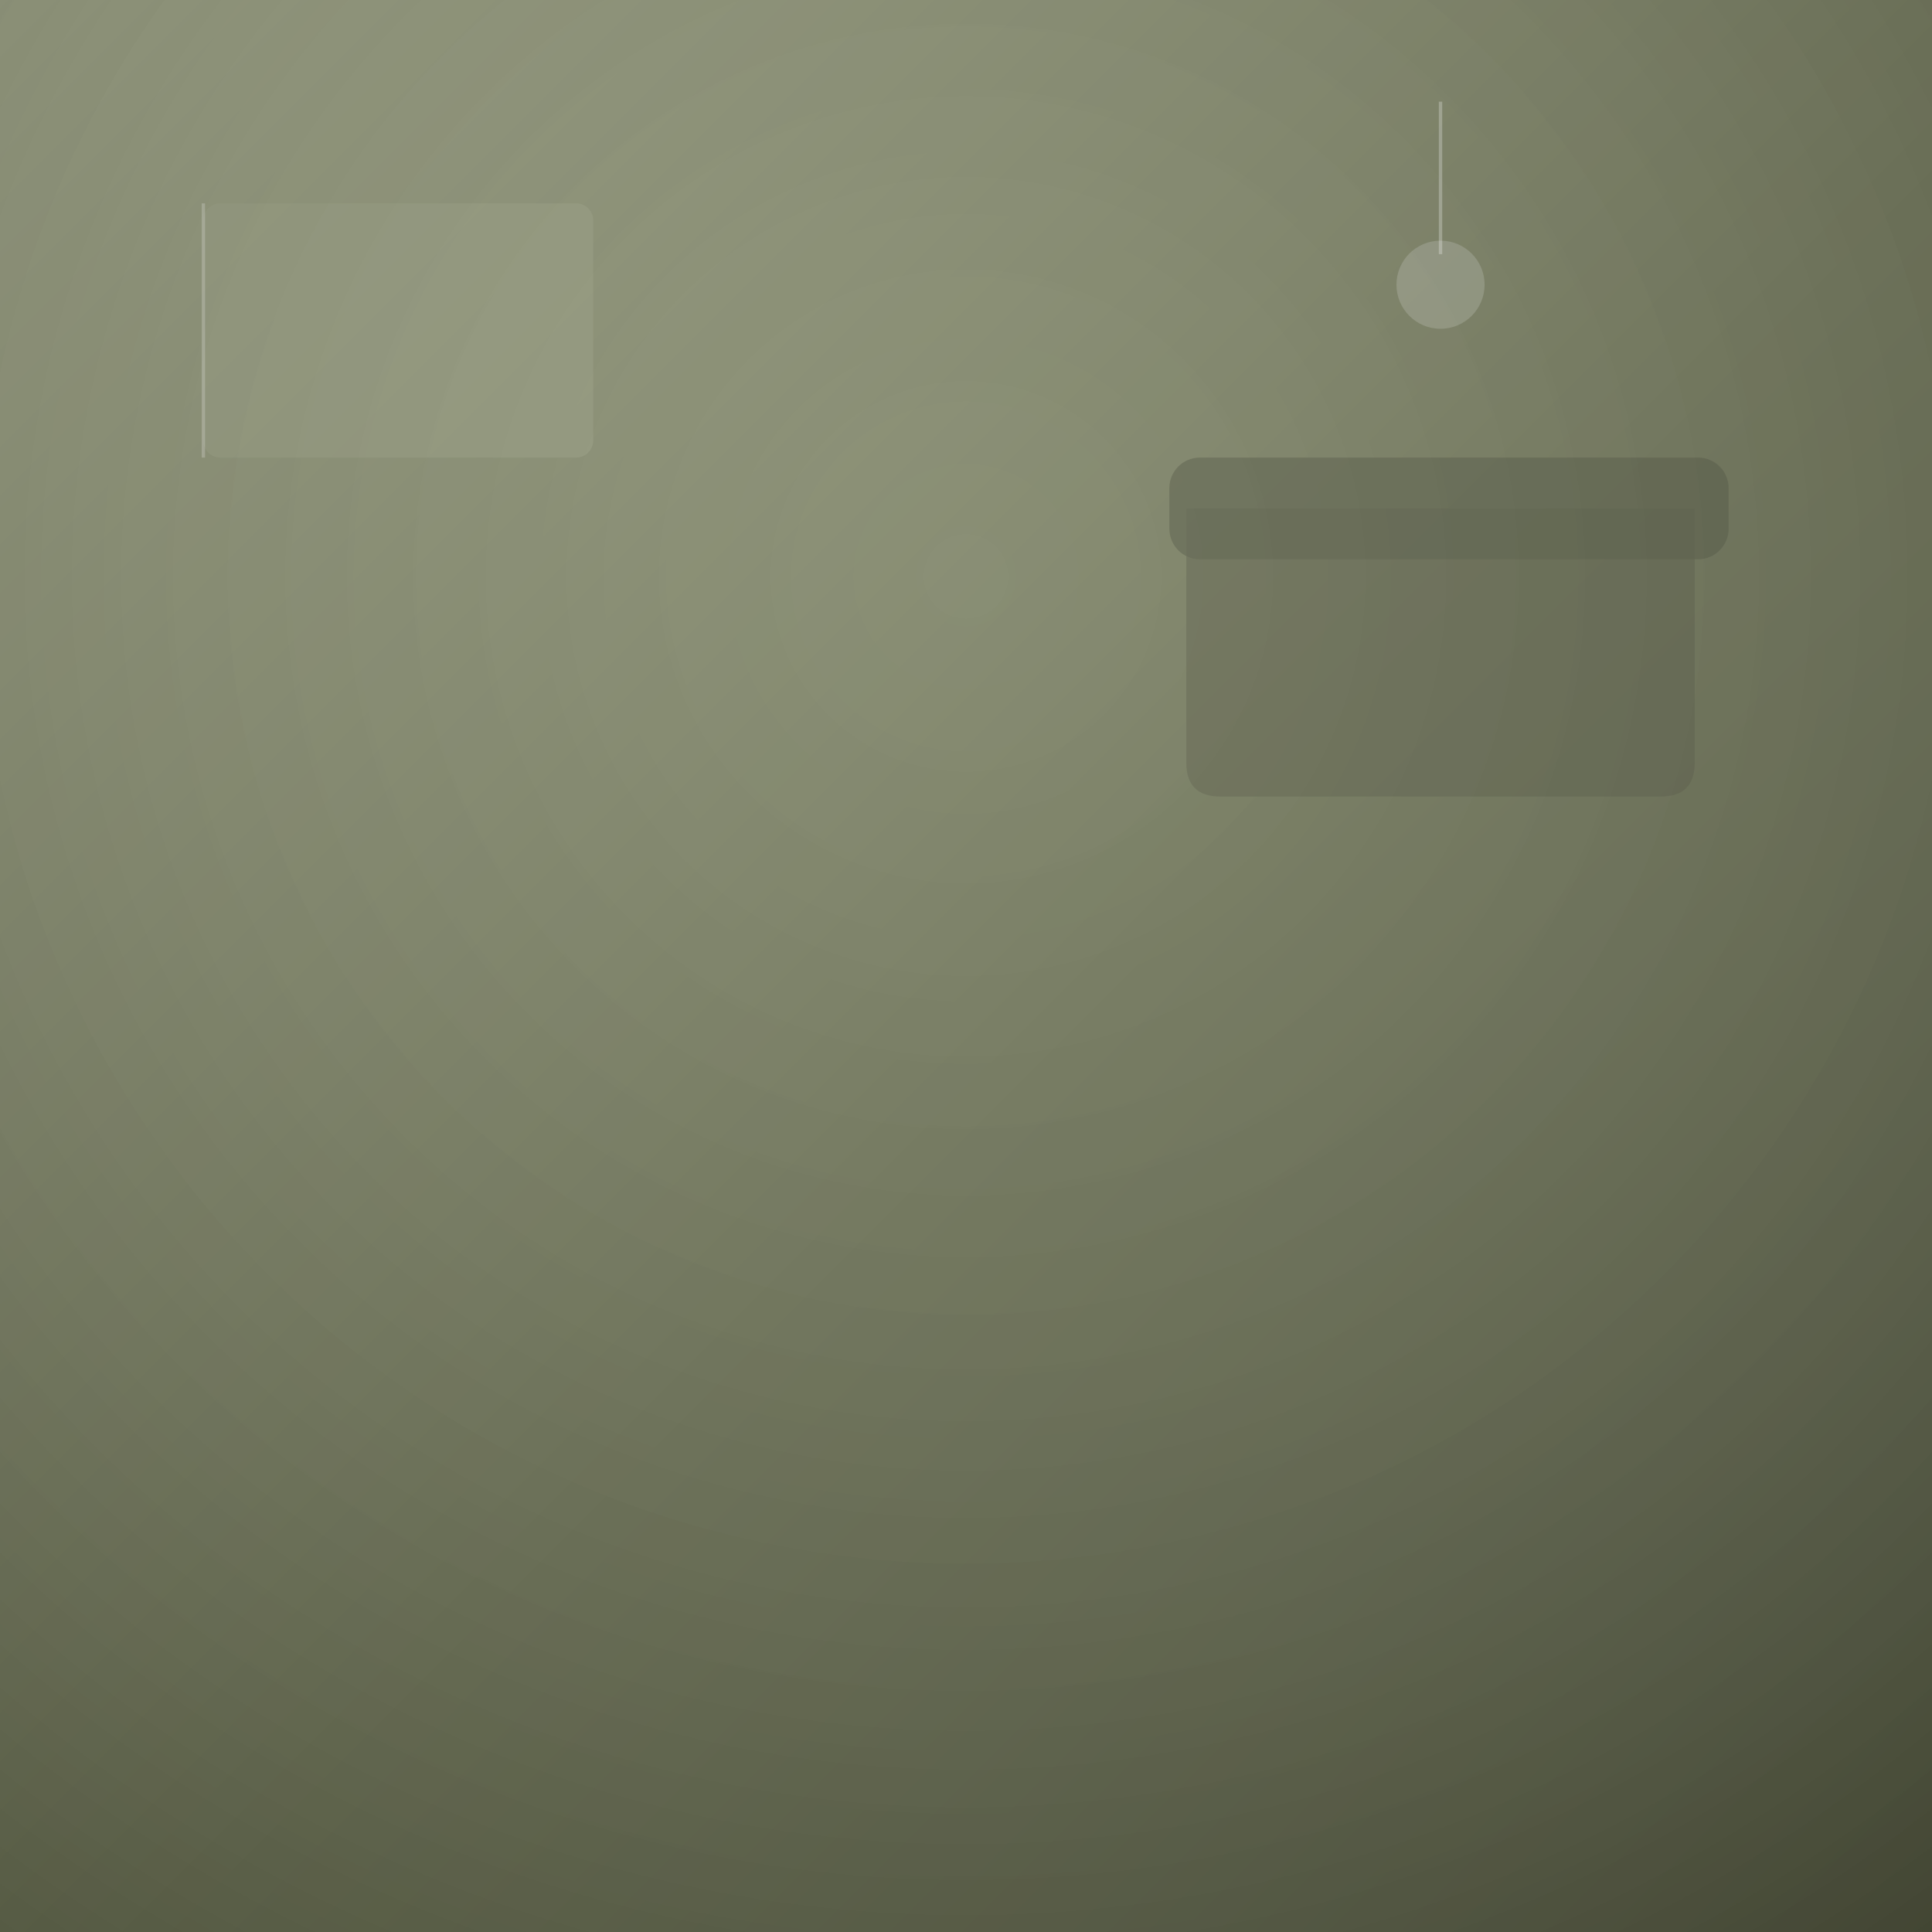
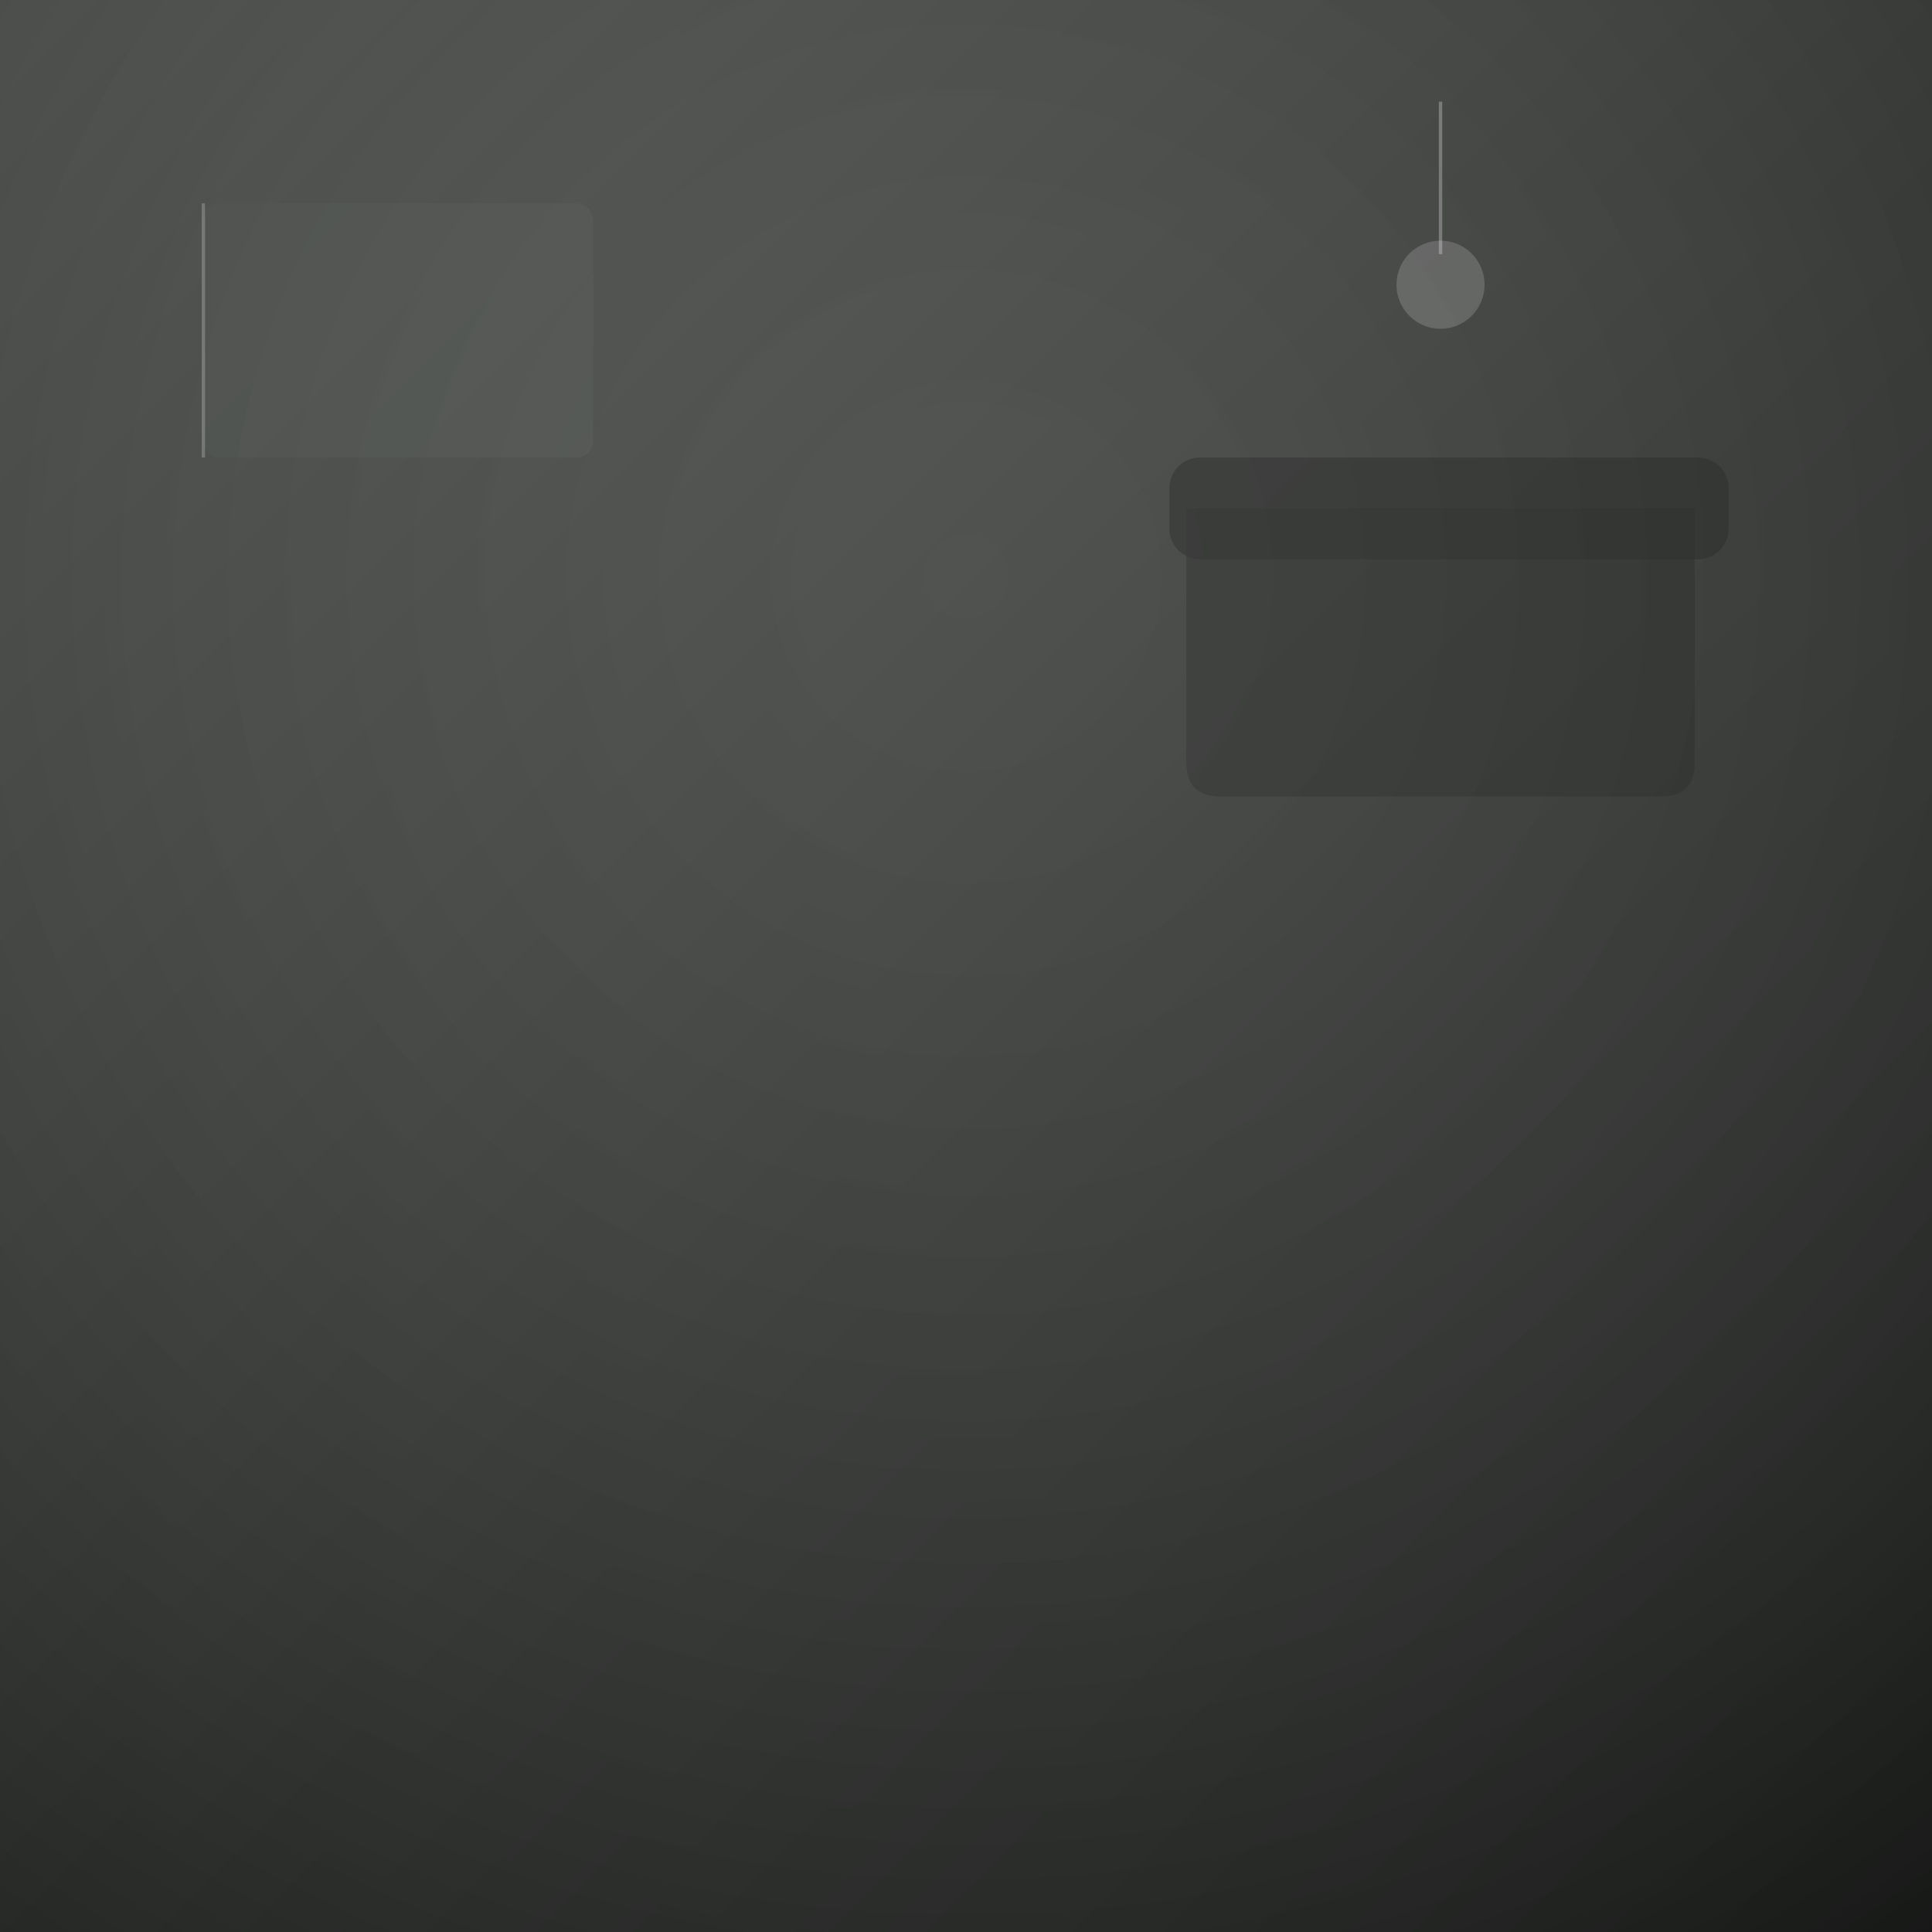
<svg xmlns="http://www.w3.org/2000/svg" viewBox="0 0 1000 1000" width="1000" height="1000" role="img" preserveAspectRatio="xMidYMid slice">
  <defs>
    <linearGradient id="gsage10001000living" x1="0" y1="0" x2="1" y2="1">
-       <stop offset="0" stop-color="#969c7d" />
-       <stop offset="0.55" stop-color="#6a7052" />
-       <stop offset="1" stop-color="#535840" />
+       <stop offset="0" stop-color="#484b47" />
+       <stop offset="0.55" stop-color="#2c2f2c" />
+       <stop offset="1" stop-color="#1a1c1a" />
    </linearGradient>
    <radialGradient id="gsage10001000livingv" cx="0.5" cy="0.3" r="0.9">
      <stop offset="0" stop-color="#fff" stop-opacity="0.14" />
      <stop offset="1" stop-color="#000" stop-opacity="0.25" />
    </radialGradient>
  </defs>
  <rect width="1000" height="1000" fill="url(#gsage10001000living)" />
  <g transform="scale(0.877193) translate(0,0)">
-     <rect x="120" y="120" width="230" height="150" rx="10" fill="#969c7d" opacity=".5" />
+     <rect x="120" y="120" width="230" height="150" rx="10" fill="#484b47" opacity=".5" />
    <line x1="120" y1="120" x2="120" y2="270" stroke="#fff" stroke-opacity=".25" stroke-width="2" />
-     <path d="M700 300 h300 v150 q0 20 -20 20 h-260 q-20 0 -20 -20 z" fill="#535840" opacity=".55" />
-     <rect x="690" y="270" width="330" height="60" rx="18" fill="#535840" opacity=".7" />
+     <path d="M700 300 h300 v150 q0 20 -20 20 h-260 q-20 0 -20 -20 z" fill="#1a1c1a" opacity=".55" />
+     <rect x="690" y="270" width="330" height="60" rx="18" fill="#1a1c1a" opacity=".7" />
    <line x1="850" y1="60" x2="850" y2="150" stroke="#fff" stroke-opacity=".3" stroke-width="2" />
    <circle cx="850" cy="168" r="26" fill="#fff" fill-opacity=".18" />
  </g>
  <rect width="1000" height="1000" fill="url(#gsage10001000livingv)" />
</svg>
